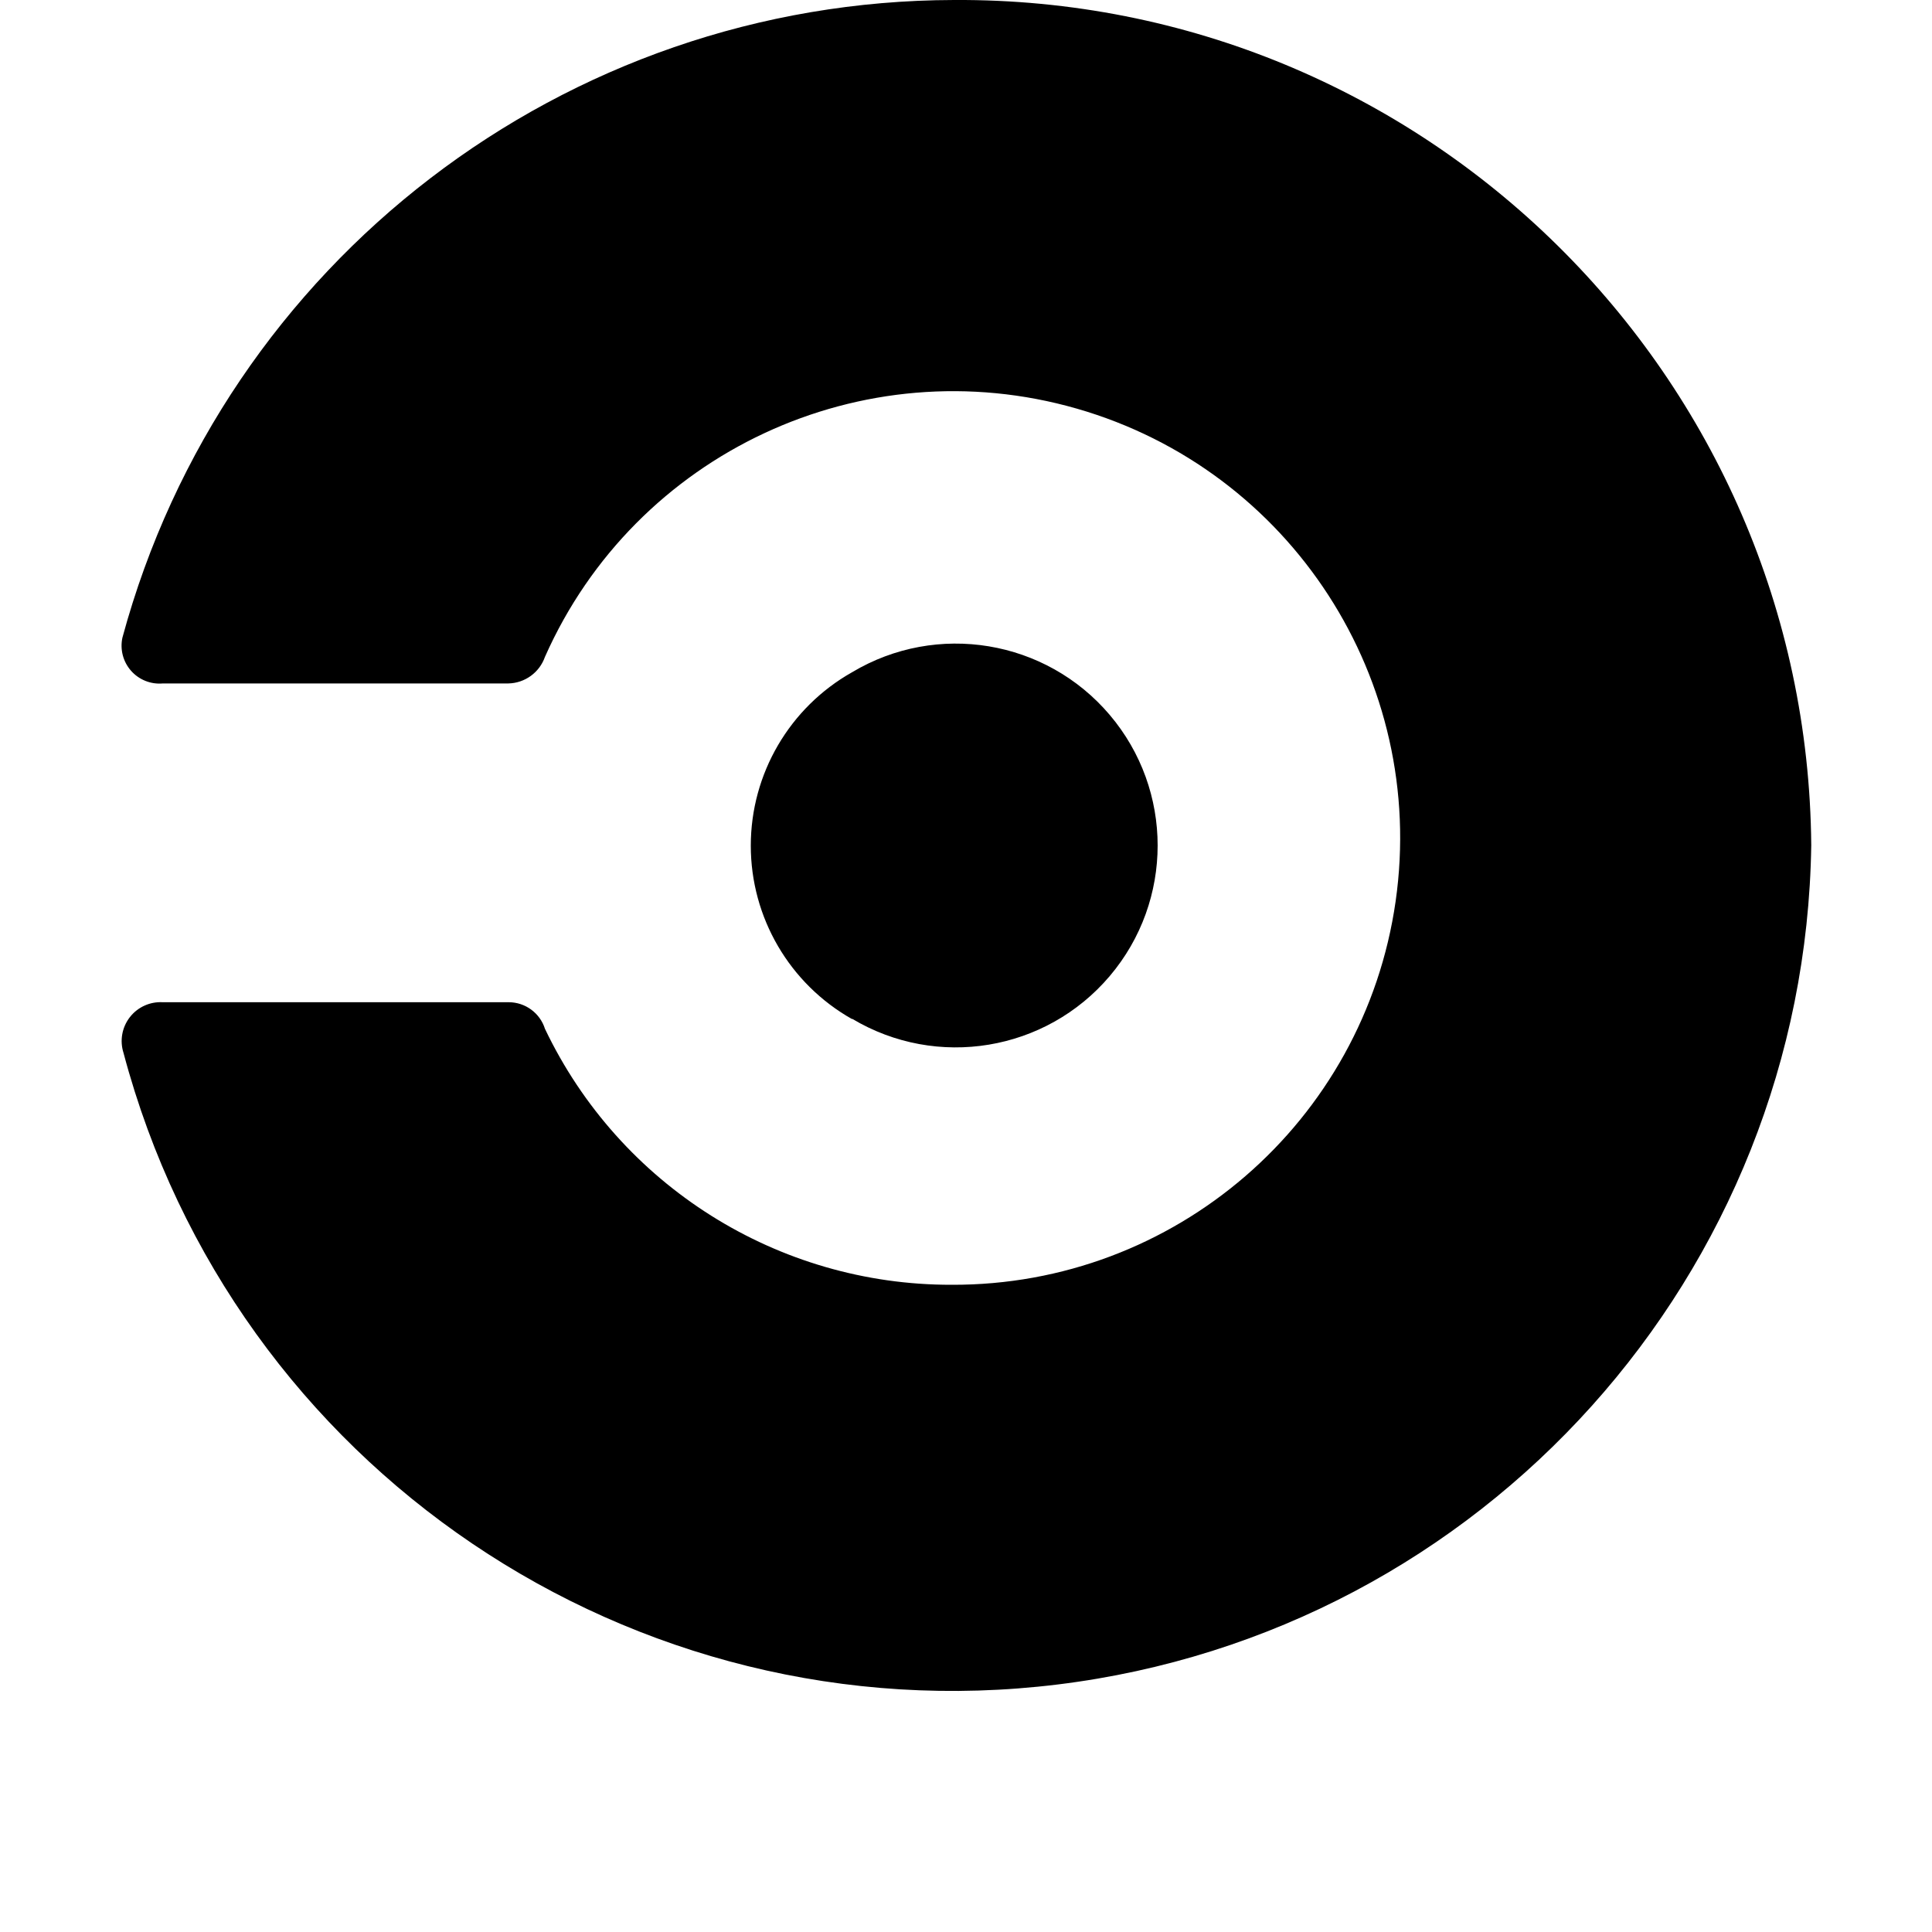
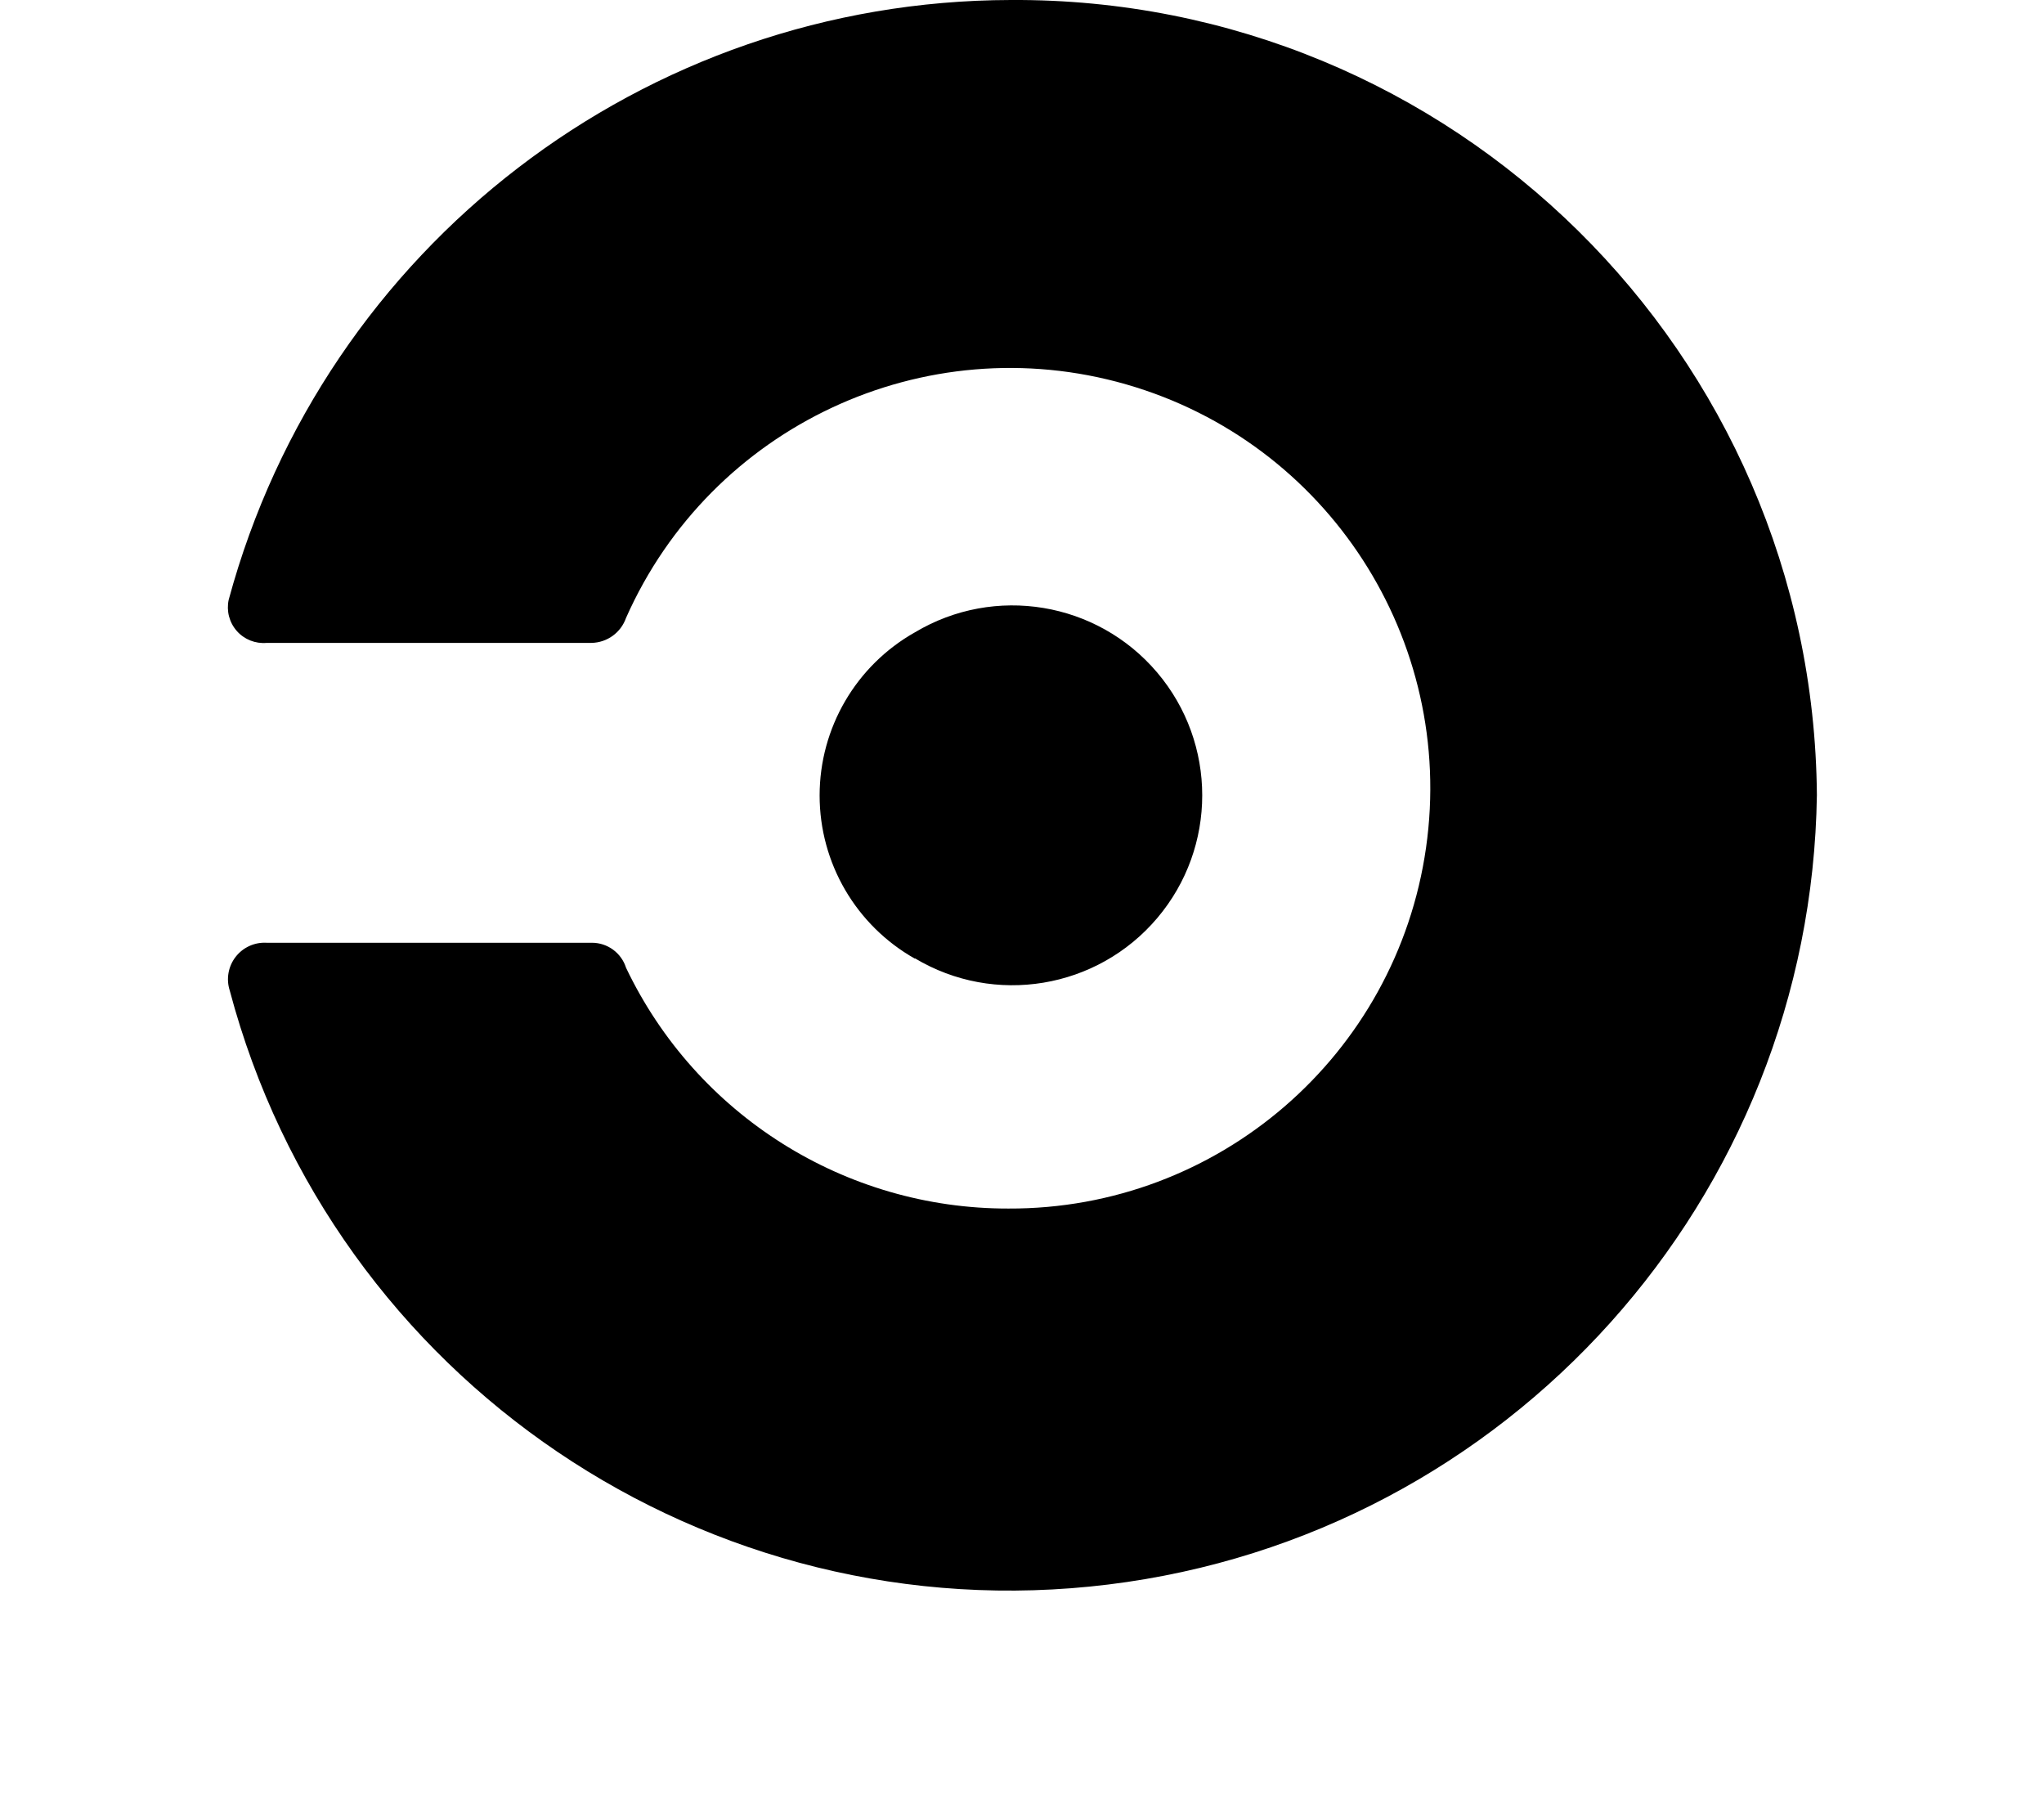
- <svg xmlns="http://www.w3.org/2000/svg" width="16" height="16" viewBox="0 0 16 16">
+ <svg xmlns="http://www.w3.org/2000/svg" width="18" height="16" viewBox="0 0 16 16">
  <defs>
    <style>
      .i-color {
        fill: #000;
        fill-rule: evenodd;
      }
    </style>
  </defs>
  <path id="file_type_circleci.svg" class="i-color" d="M4.513,6.44a3.7,3.7,0,1,1,3.367,5.2A3.723,3.723,0,0,1,4.513,9.52a0.315,0.315,0,0,0-.3-0.22H1.348a0.322,0.322,0,0,0-.325.42A7.108,7.108,0,0,0,15,8,7.058,7.058,0,0,0,7.9,1,7.15,7.15,0,0,0,1.014,6.28a0.314,0.314,0,0,0,.335.38h2.86A0.328,0.328,0,0,0,4.513,6.44Zm2.544,3a1.649,1.649,0,0,1,0-2.873A1.672,1.672,0,1,1,7.057,9.437Z" transform="translate(0 -1)" />
</svg>
